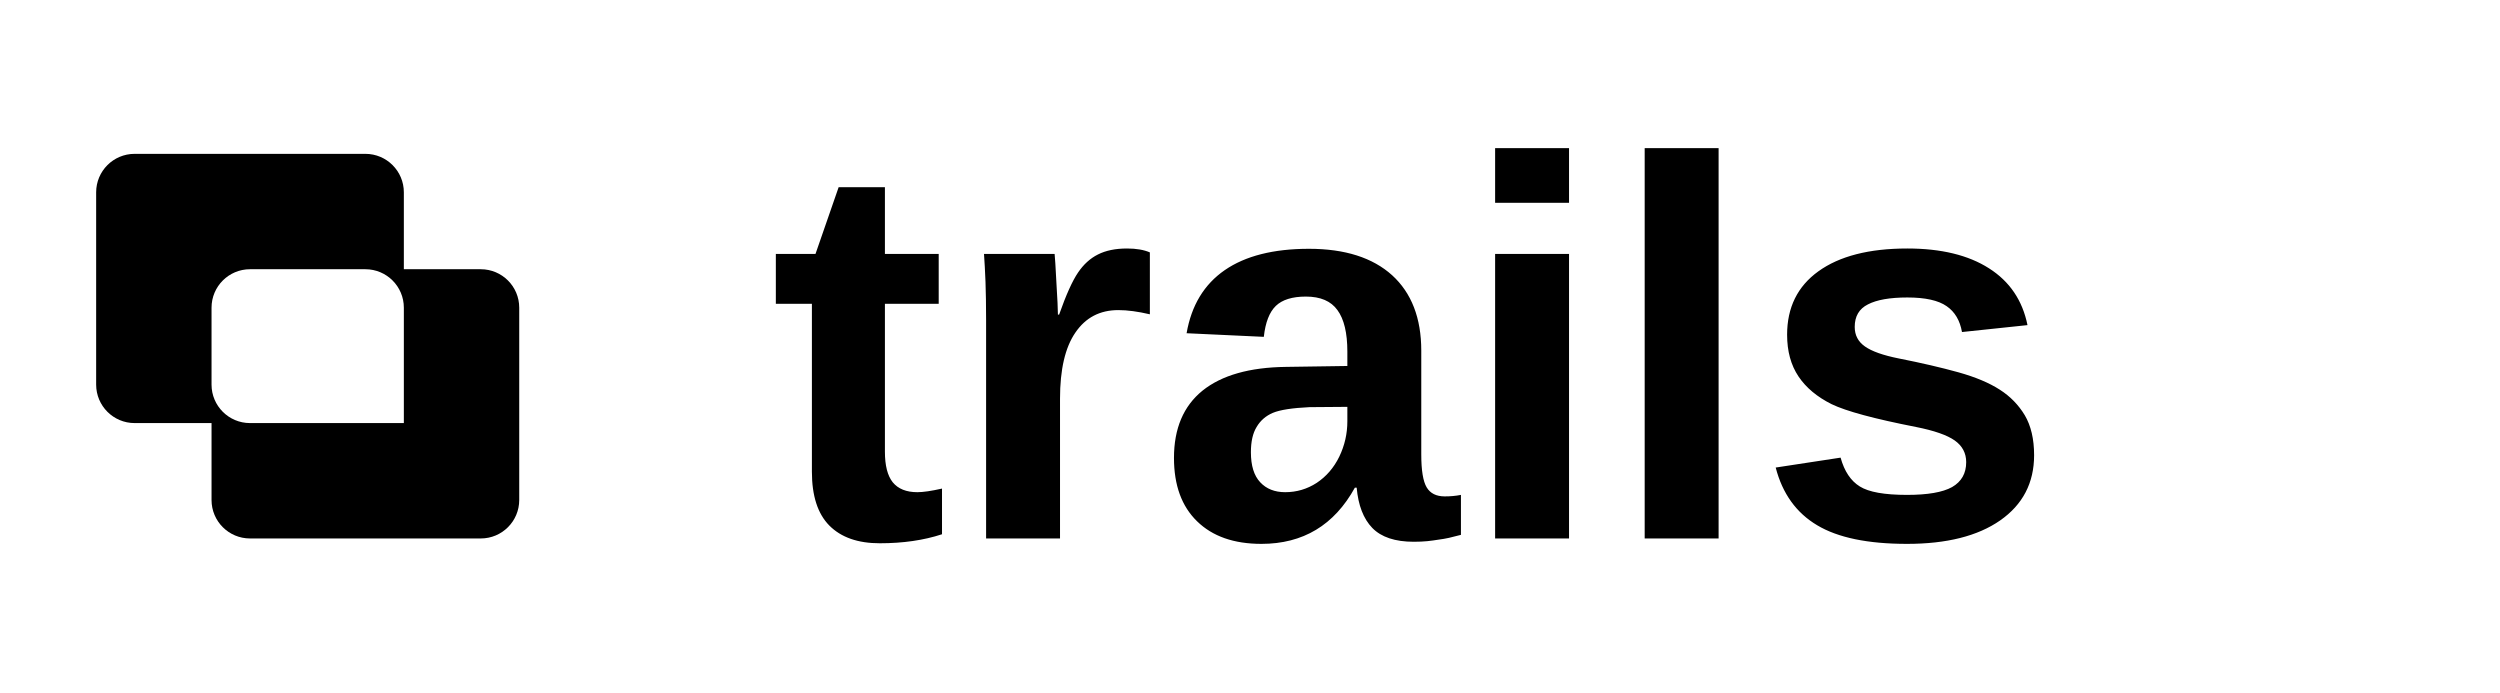
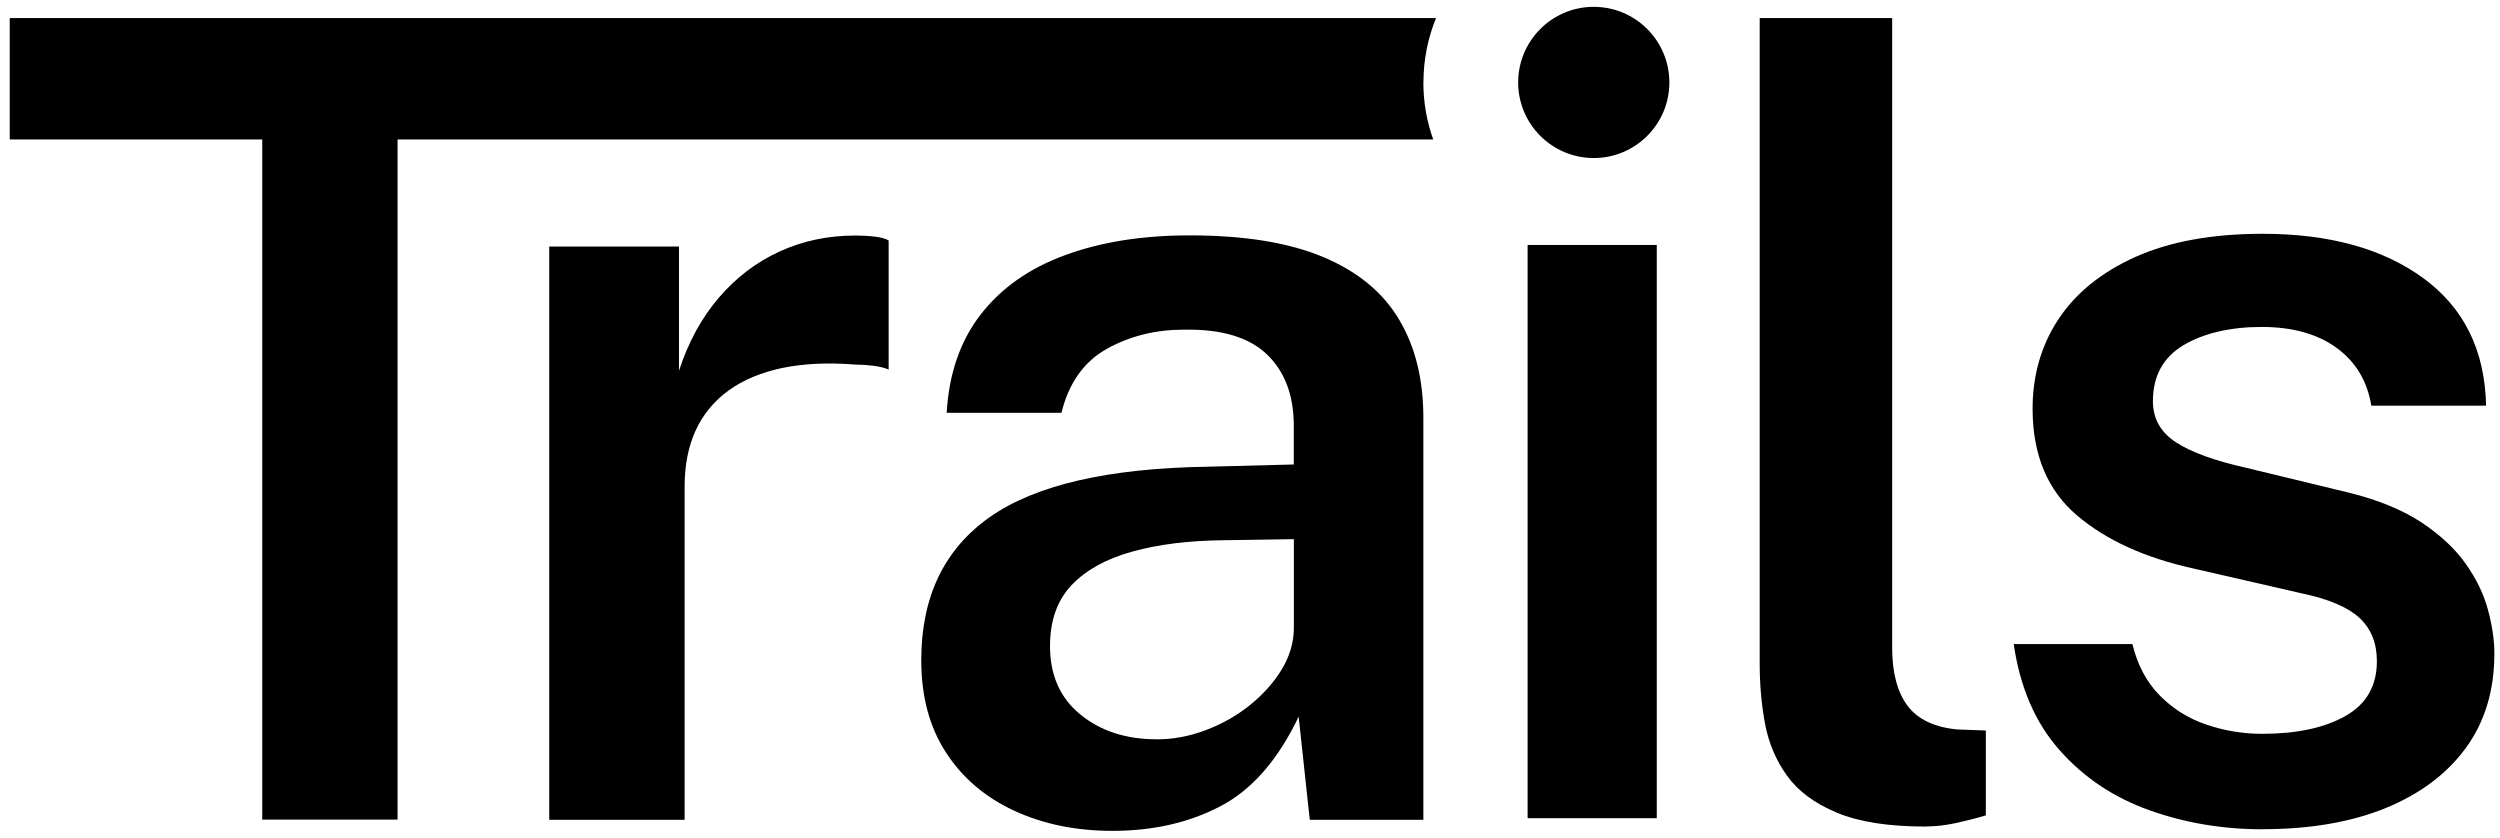
- <svg xmlns="http://www.w3.org/2000/svg" fill="none" role="img" width="130" height="36" class="text-black" aria-label="Trails">
-   <path fill="currentColor" fill-rule="evenodd" d="M19 8a2 2 0 0 1 2 2v4h4a2 2 0 0 1 2 2v10a2 2 0 0 1-2 2H13a2 2 0 0 1-2-2v-4H7a2 2 0 0 1-2-2V10a2 2 0 0 1 2-2zm-6 6a2 2 0 0 0-2 2v4a2 2 0 0 0 2 2h8v-6a2 2 0 0 0-2-2z" clip-rule="evenodd" />
-   <text x="40" y="28" fill="currentColor" font-family="Arial, sans-serif" font-size="28" font-weight="600">trails</text>
+ <svg xmlns="http://www.w3.org/2000/svg" width="188" height="63" viewBox="0 0 188 63" fill="none">
+   <path d="M107.043 6.199C107.043 4.487 107.379 2.855 107.989 1.361H0.731V10.489H19.722V61.634H29.896V10.489H107.778C107.298 9.144 107.037 7.706 107.037 6.199H107.043Z" fill="black" />
+   <path d="M41.303 61.64V18.54H51.06V27.88C51.758 25.744 52.748 23.914 54.043 22.401C55.338 20.887 56.857 19.723 58.607 18.92C60.356 18.117 62.262 17.712 64.316 17.712C64.815 17.712 65.306 17.737 65.78 17.793C66.253 17.849 66.602 17.949 66.826 18.079V27.793C66.521 27.656 66.128 27.562 65.636 27.5C65.151 27.444 64.727 27.419 64.366 27.419C62.287 27.251 60.437 27.338 58.843 27.668C57.243 28.005 55.892 28.565 54.802 29.356C53.7 30.153 52.878 31.149 52.318 32.357C51.764 33.565 51.483 34.978 51.483 36.591V61.647H41.309L41.303 61.64Z" fill="black" />
+   <path d="M83.662 62.481C80.916 62.481 78.445 61.977 76.259 60.962C74.073 59.947 72.367 58.49 71.135 56.584C69.895 54.679 69.279 52.369 69.279 49.642C69.279 44.891 70.998 41.304 74.428 38.889C77.859 36.473 83.332 35.209 90.829 35.096L97.292 34.928V32.008C97.292 29.729 96.62 27.942 95.269 26.647C93.917 25.352 91.832 24.735 88.992 24.792C86.881 24.792 84.964 25.271 83.239 26.23C81.52 27.189 80.375 28.795 79.82 31.043H71.191C71.359 28.098 72.212 25.626 73.756 23.64C75.3 21.653 77.417 20.165 80.113 19.181C82.809 18.191 85.922 17.7 89.453 17.7C93.569 17.7 96.919 18.241 99.496 19.325C102.08 20.408 103.986 21.971 105.206 24.02C106.427 26.062 107.037 28.527 107.037 31.423V61.647H98.494L97.659 53.894C96.103 57.151 94.142 59.392 91.782 60.625C89.422 61.864 86.713 62.481 83.65 62.481H83.662ZM86.956 55.6C88.208 55.6 89.447 55.37 90.667 54.909C91.888 54.449 92.996 53.826 93.98 53.035C94.97 52.238 95.754 51.366 96.358 50.389C96.956 49.417 97.267 48.403 97.298 47.344V40.545L92.006 40.626C89.391 40.651 87.106 40.937 85.15 41.479C83.189 42.02 81.67 42.861 80.586 44C79.503 45.14 78.961 46.665 78.961 48.589C78.961 50.781 79.727 52.5 81.253 53.739C82.778 54.978 84.683 55.594 86.969 55.594L86.956 55.6Z" fill="black" />
+   <path d="M114.876 61.528V18.422H124.589V61.528H114.876Z" fill="black" />
+   <path d="M144.794 62.157C142.011 62.157 139.788 61.808 138.126 61.111C136.457 60.414 135.206 59.486 134.371 58.315C133.537 57.151 132.989 55.831 132.721 54.38C132.453 52.917 132.329 51.429 132.329 49.897V1.361H142.291V48.726C142.291 50.588 142.677 52.033 143.437 53.06C144.203 54.087 145.448 54.685 147.167 54.853L149.334 54.934V61.316C148.586 61.541 147.821 61.734 147.042 61.902C146.264 62.07 145.517 62.151 144.794 62.151V62.157Z" fill="black" />
+   <path d="M170.143 62.362C167.141 62.362 164.302 61.883 161.619 60.924C158.935 59.965 156.687 58.459 154.869 56.398C153.051 54.343 151.905 51.69 151.432 48.434H160.355C160.741 50.015 161.432 51.31 162.422 52.307C163.412 53.309 164.576 54.038 165.927 54.492C167.278 54.953 168.673 55.183 170.112 55.183C172.696 55.183 174.781 54.741 176.363 53.851C177.945 52.96 178.742 51.584 178.742 49.723C178.742 48.359 178.306 47.282 177.434 46.466C176.556 45.663 175.136 45.053 173.156 44.636L164.987 42.761C161.32 41.958 158.387 40.626 156.189 38.758C153.997 36.896 152.883 34.268 152.852 30.881C152.827 28.328 153.462 26.043 154.769 24.044C156.077 22.046 158.026 20.47 160.604 19.312C163.188 18.16 166.369 17.581 170.149 17.581C175.18 17.581 179.215 18.702 182.26 20.937C185.304 23.173 186.867 26.361 186.954 30.508H178.324C178.019 28.646 177.141 27.195 175.697 26.149C174.252 25.103 172.378 24.586 170.068 24.586C167.758 24.586 165.722 25.047 164.19 25.962C162.665 26.877 161.899 28.285 161.899 30.171C161.899 31.479 162.478 32.506 163.63 33.26C164.782 34.007 166.538 34.648 168.904 35.177L176.656 37.052C178.878 37.606 180.697 38.359 182.116 39.299C183.53 40.246 184.638 41.279 185.429 42.406C186.226 43.533 186.78 44.685 187.098 45.868C187.415 47.051 187.577 48.141 187.577 49.137C187.577 51.921 186.861 54.287 185.429 56.248C183.997 58.209 181.979 59.71 179.383 60.775C176.786 61.827 173.71 62.356 170.149 62.356V62.375L170.143 62.362Z" fill="black" />
+   <path d="M119.851 11.884C122.989 11.884 125.536 9.337 125.536 6.199C125.536 3.061 122.989 0.514 119.851 0.514C116.713 0.514 114.166 3.061 114.166 6.199C114.166 9.337 116.713 11.884 119.851 11.884Z" fill="black" />
</svg>
